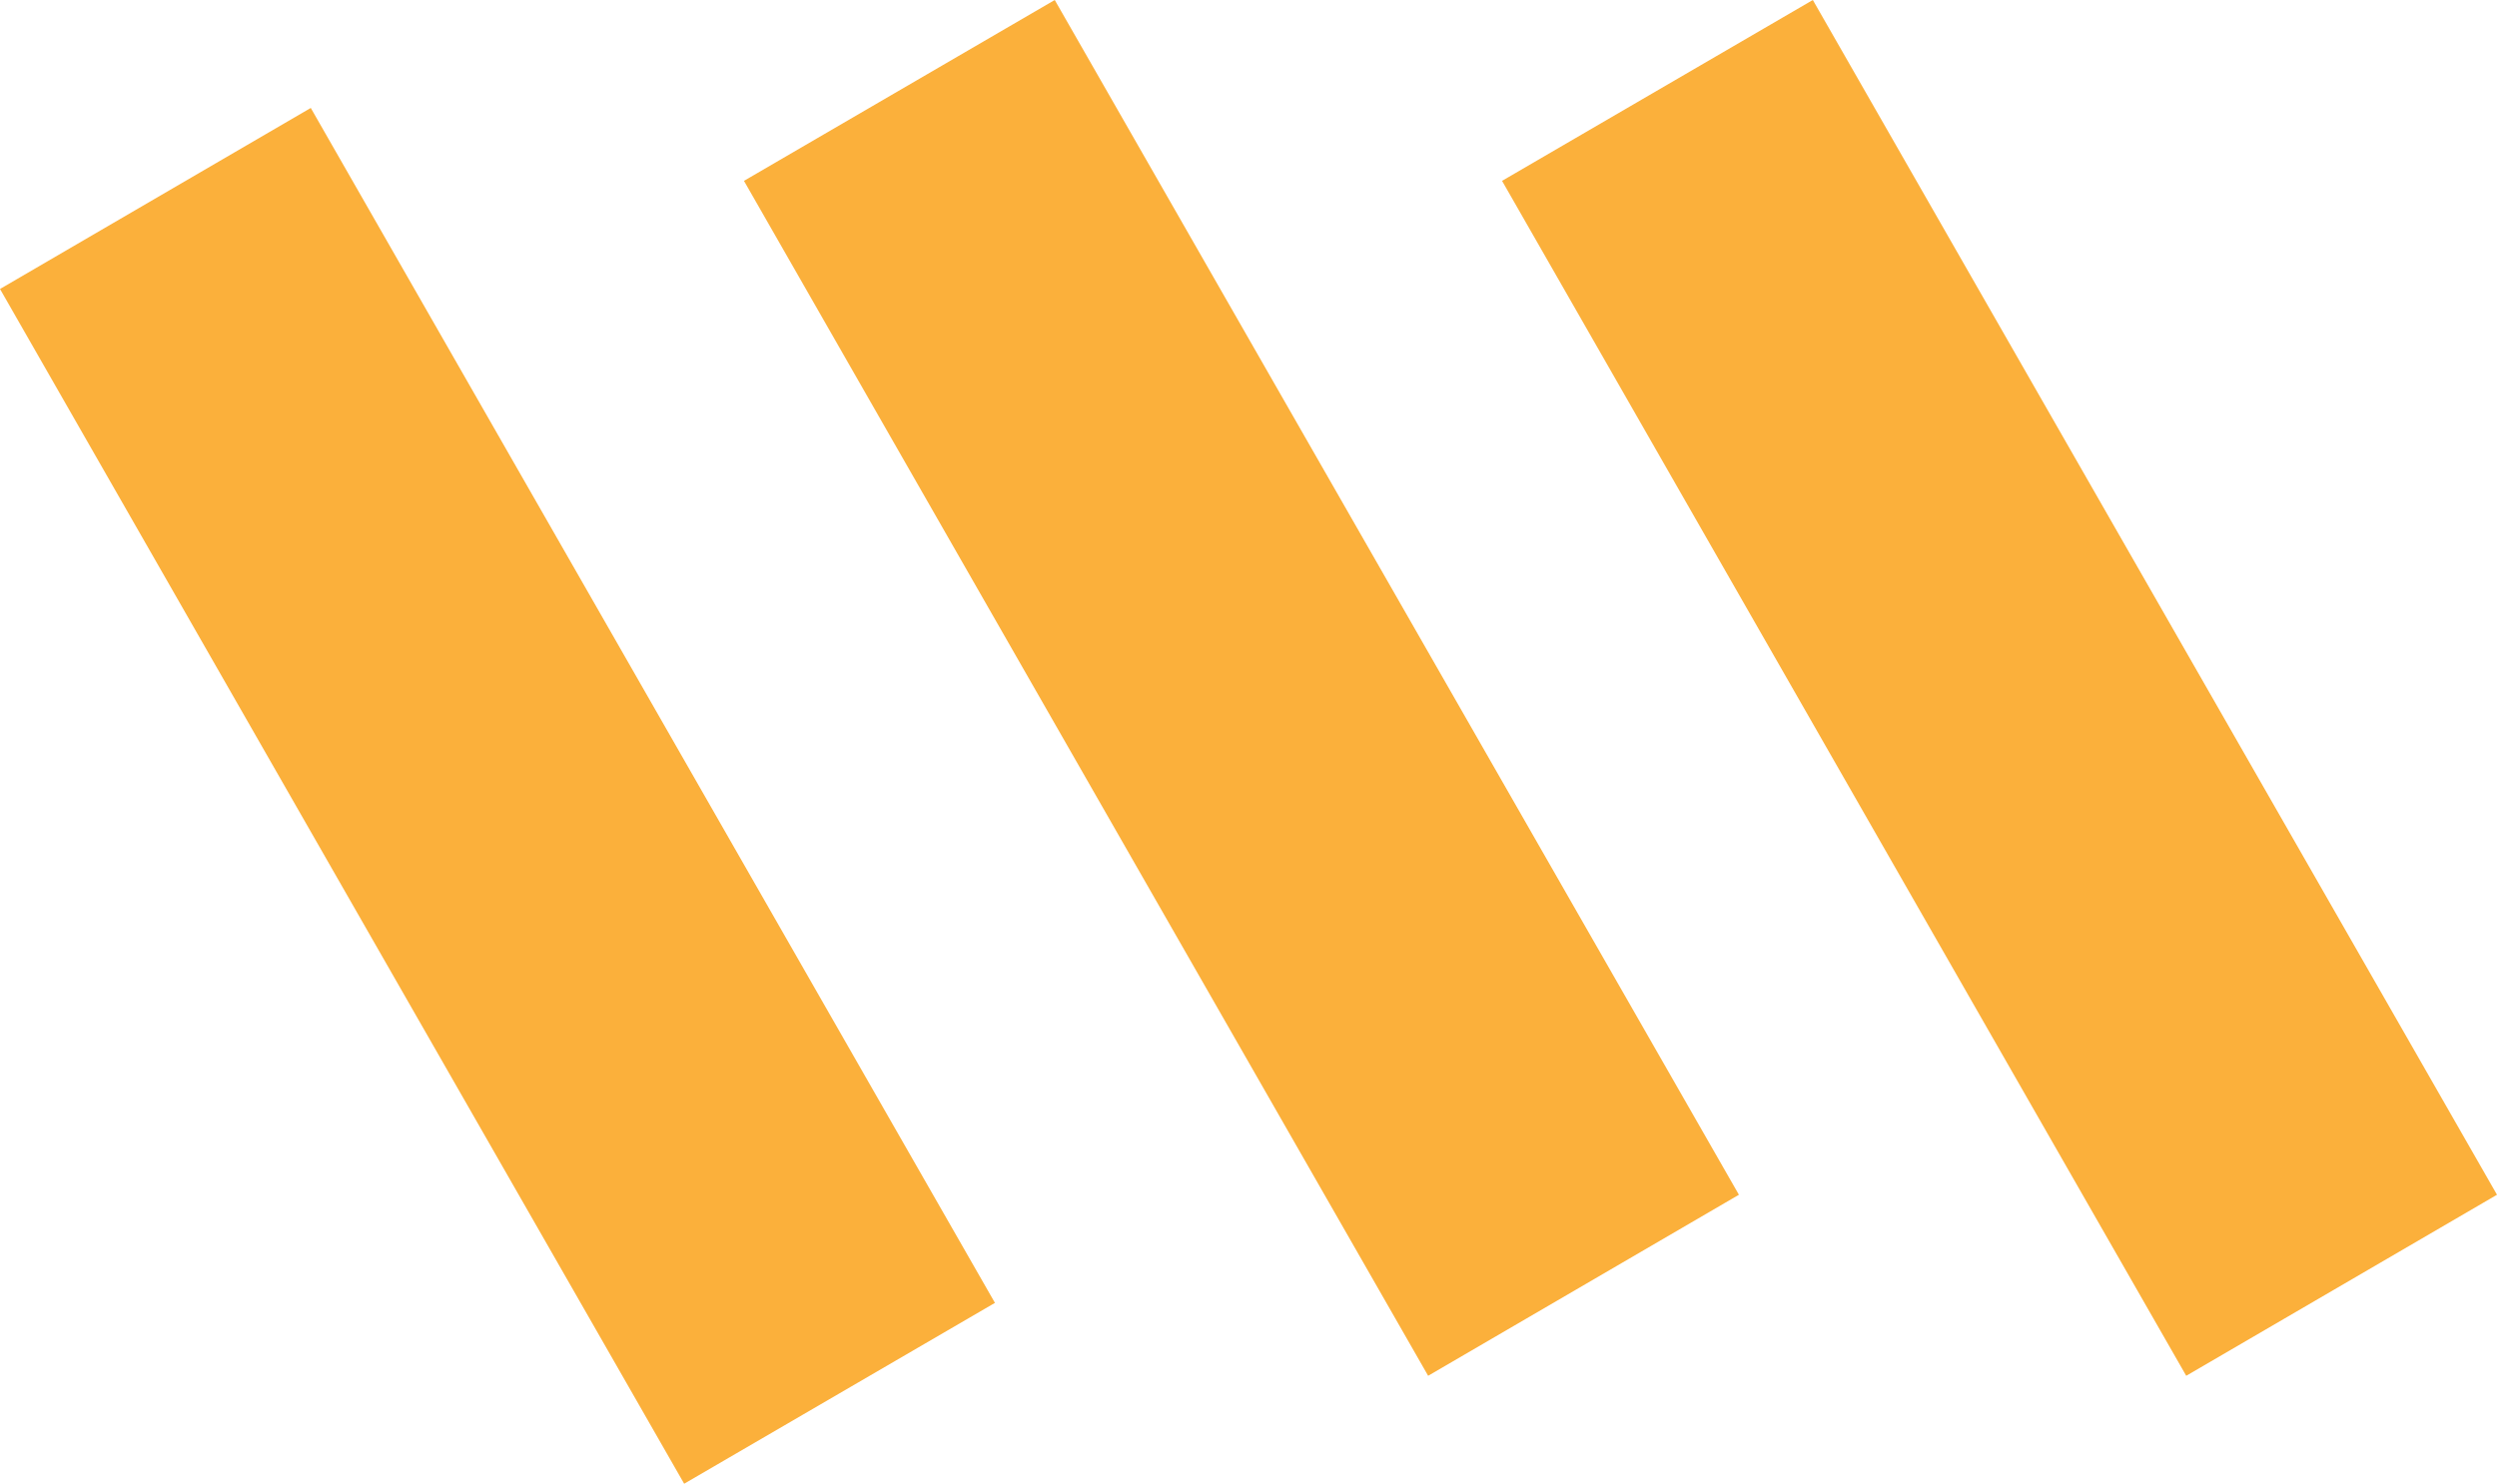
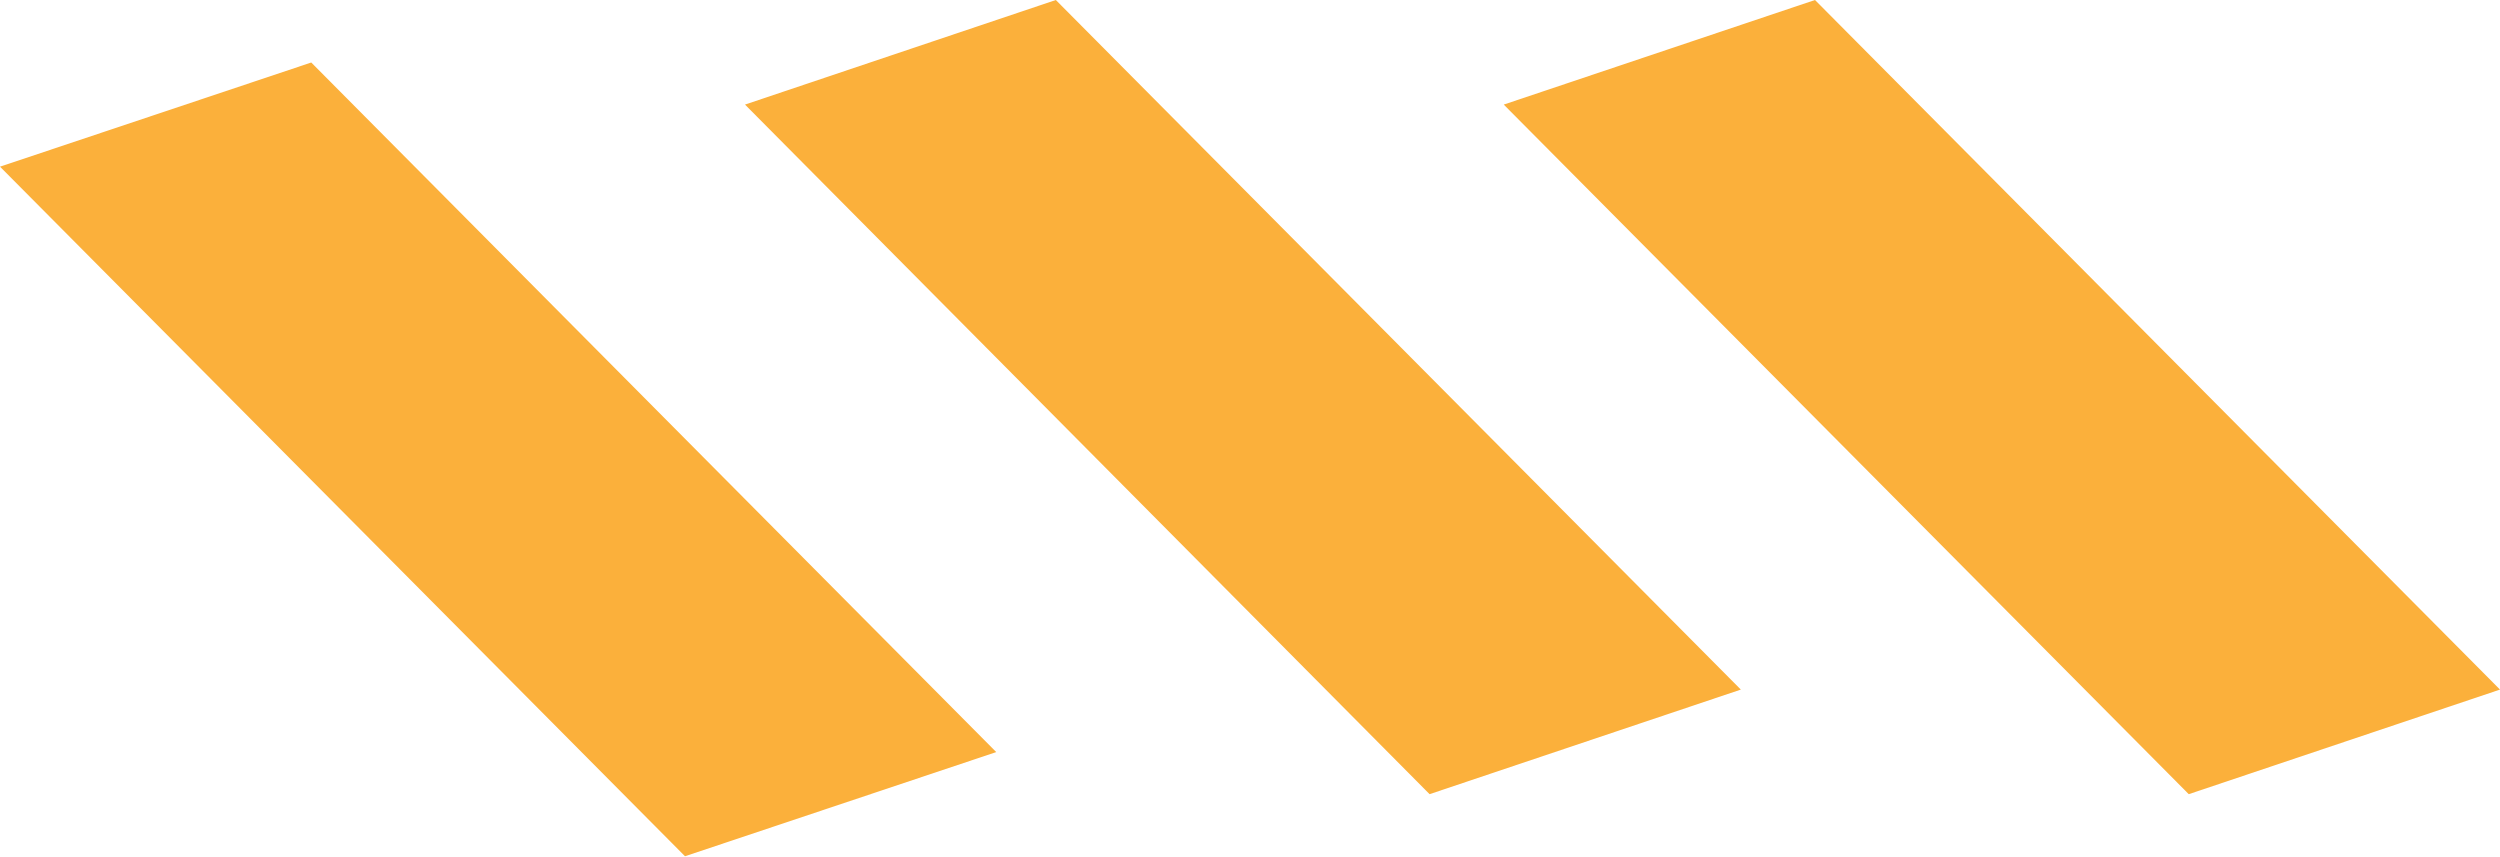
- <svg xmlns="http://www.w3.org/2000/svg" id="图层_1" data-name="图层 1" viewBox="0 0 150.33 89.34">
+ <svg xmlns="http://www.w3.org/2000/svg" id="图层_1" data-name="图层 1" viewBox="0 0 60 20.55">
  <defs>
    <style>.cls-1{fill:#fbb03b;}</style>
  </defs>
-   <polygon class="cls-1" points="0 17.4 18.71 6.5 59.9 78.45 41.19 89.34 0 17.4" />
-   <polygon class="cls-1" points="44.79 10.89 63.5 0 104.69 71.94 85.98 82.84 44.79 10.89" />
-   <polygon class="cls-1" points="90.43 10.89 109.14 0 150.33 71.94 131.62 82.84 90.43 10.89" />
+   <polygon class="cls-1" points="0 4 16.44 20.55 23.91 18.05 7.47 1.5 0 4" />
+   <polygon class="cls-1" points="17.88 2.51 34.31 19.06 41.78 16.55 25.34 0 17.88 2.51" />
+   <polygon class="cls-1" points="43.56 0 36.09 2.51 52.53 19.06 60 16.55 43.56 0" />
</svg>
